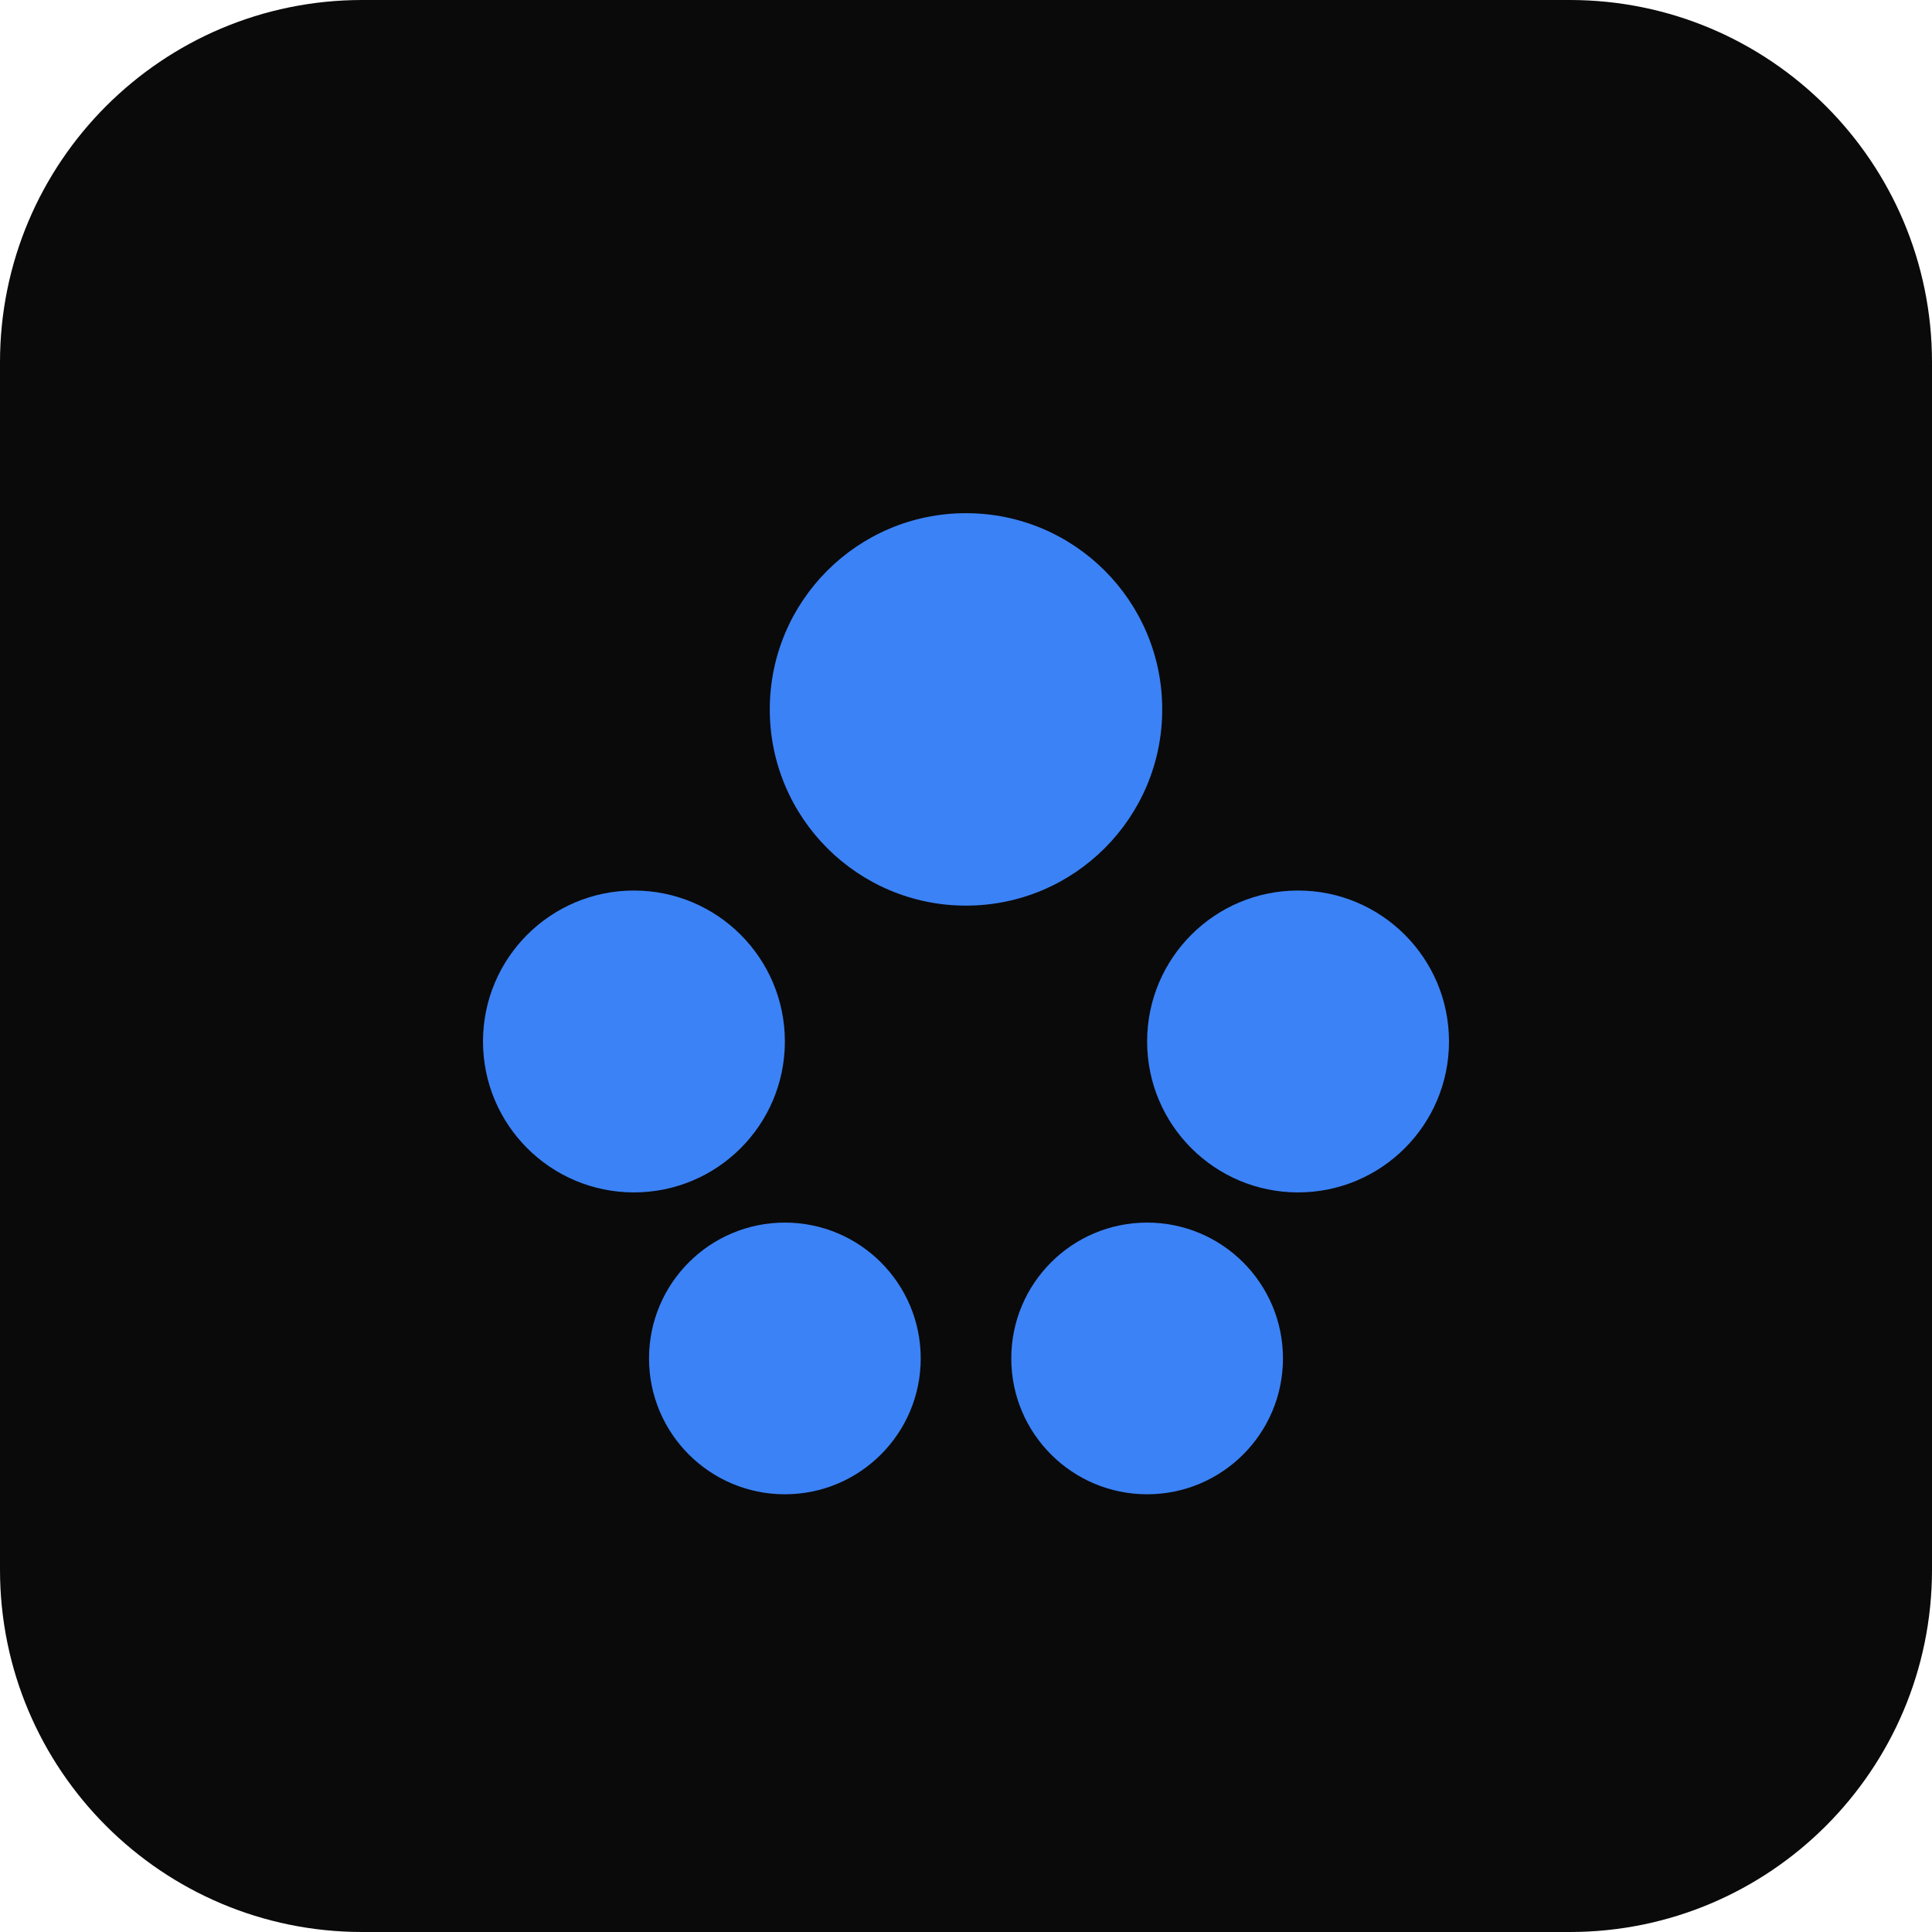
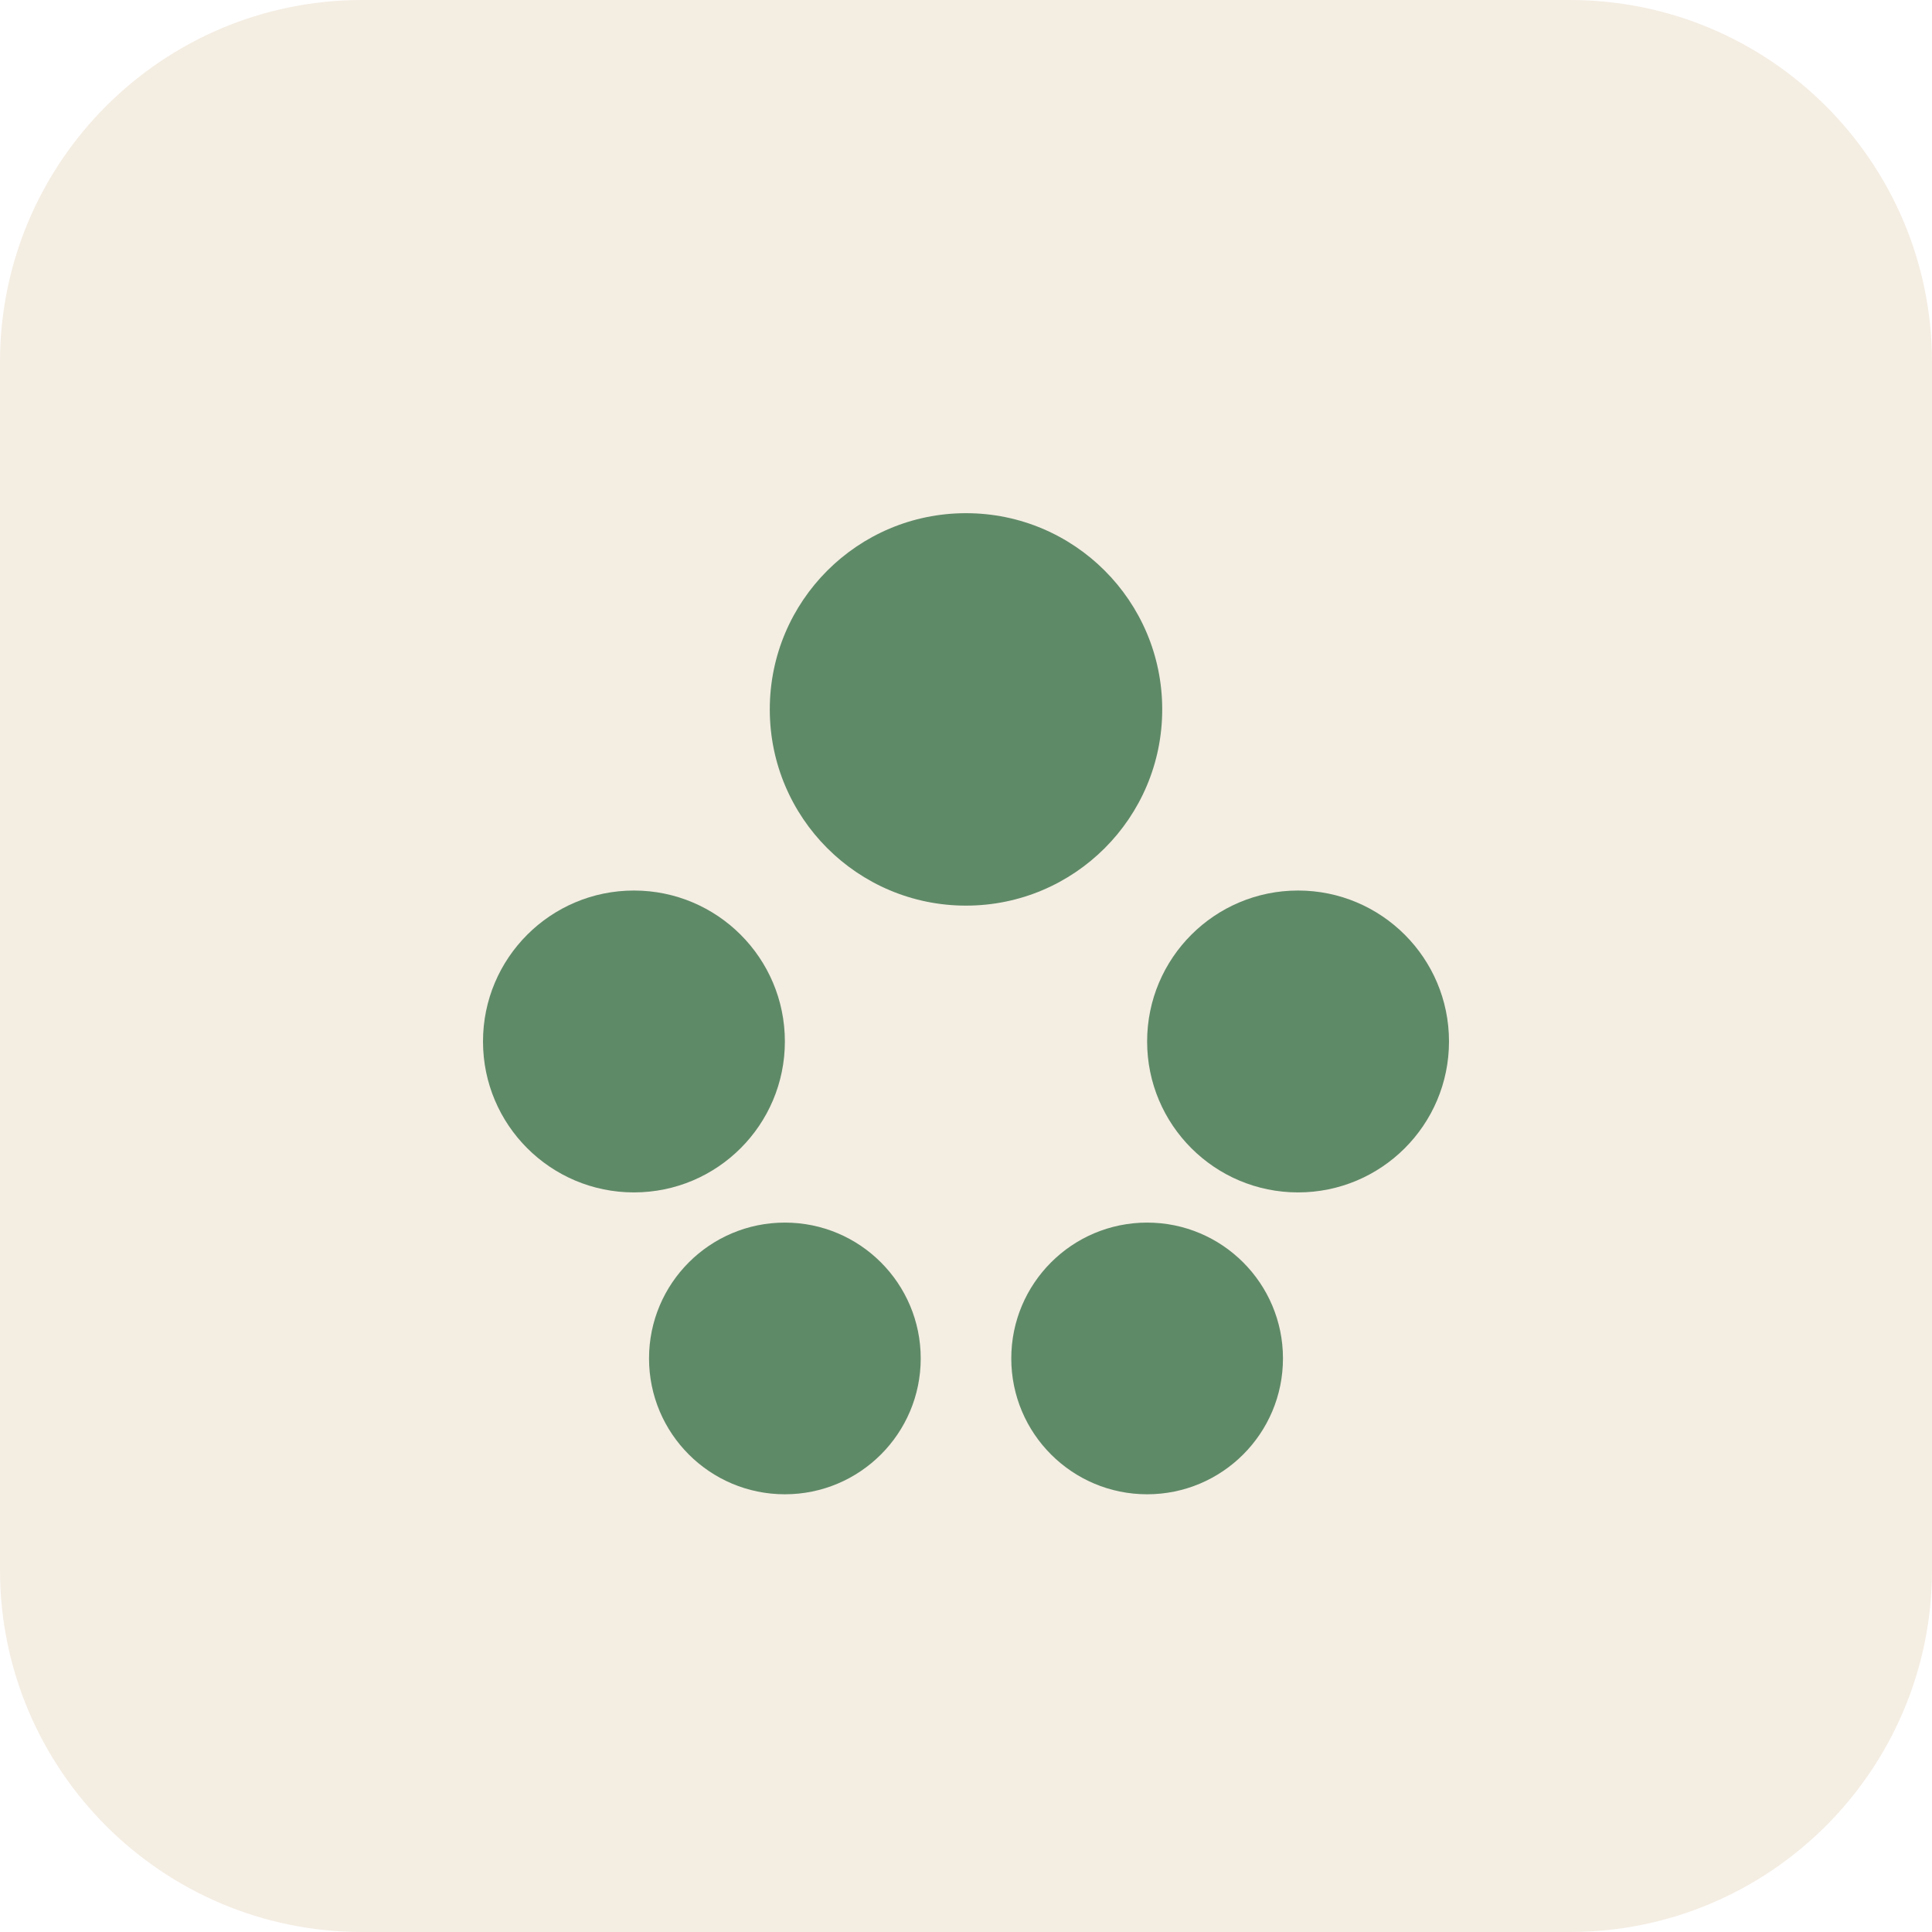
<svg xmlns="http://www.w3.org/2000/svg" viewBox="0 0 512 512" role="img" aria-label="Lost Pets">
-   <rect width="512" height="512" rx="96" fill="#0a0a0a" />
-   <circle cx="256" cy="188" r="52" fill="#3b82f6" />
-   <circle cx="168" cy="276" r="40" fill="#3b82f6" />
-   <circle cx="344" cy="276" r="40" fill="#3b82f6" />
-   <circle cx="208" cy="360" r="36" fill="#3b82f6" />
-   <circle cx="304" cy="360" r="36" fill="#3b82f6" />
+   <rect width="512" height="512" rx="96" fill="#F4EDE2" />
+   <circle cx="256" cy="188" r="52" fill="#5F8A68" />
+   <circle cx="168" cy="276" r="40" fill="#5F8A68" />
+   <circle cx="344" cy="276" r="40" fill="#5F8A68" />
+   <circle cx="208" cy="360" r="36" fill="#5F8A68" />
+   <circle cx="304" cy="360" r="36" fill="#5F8A68" />
</svg>
